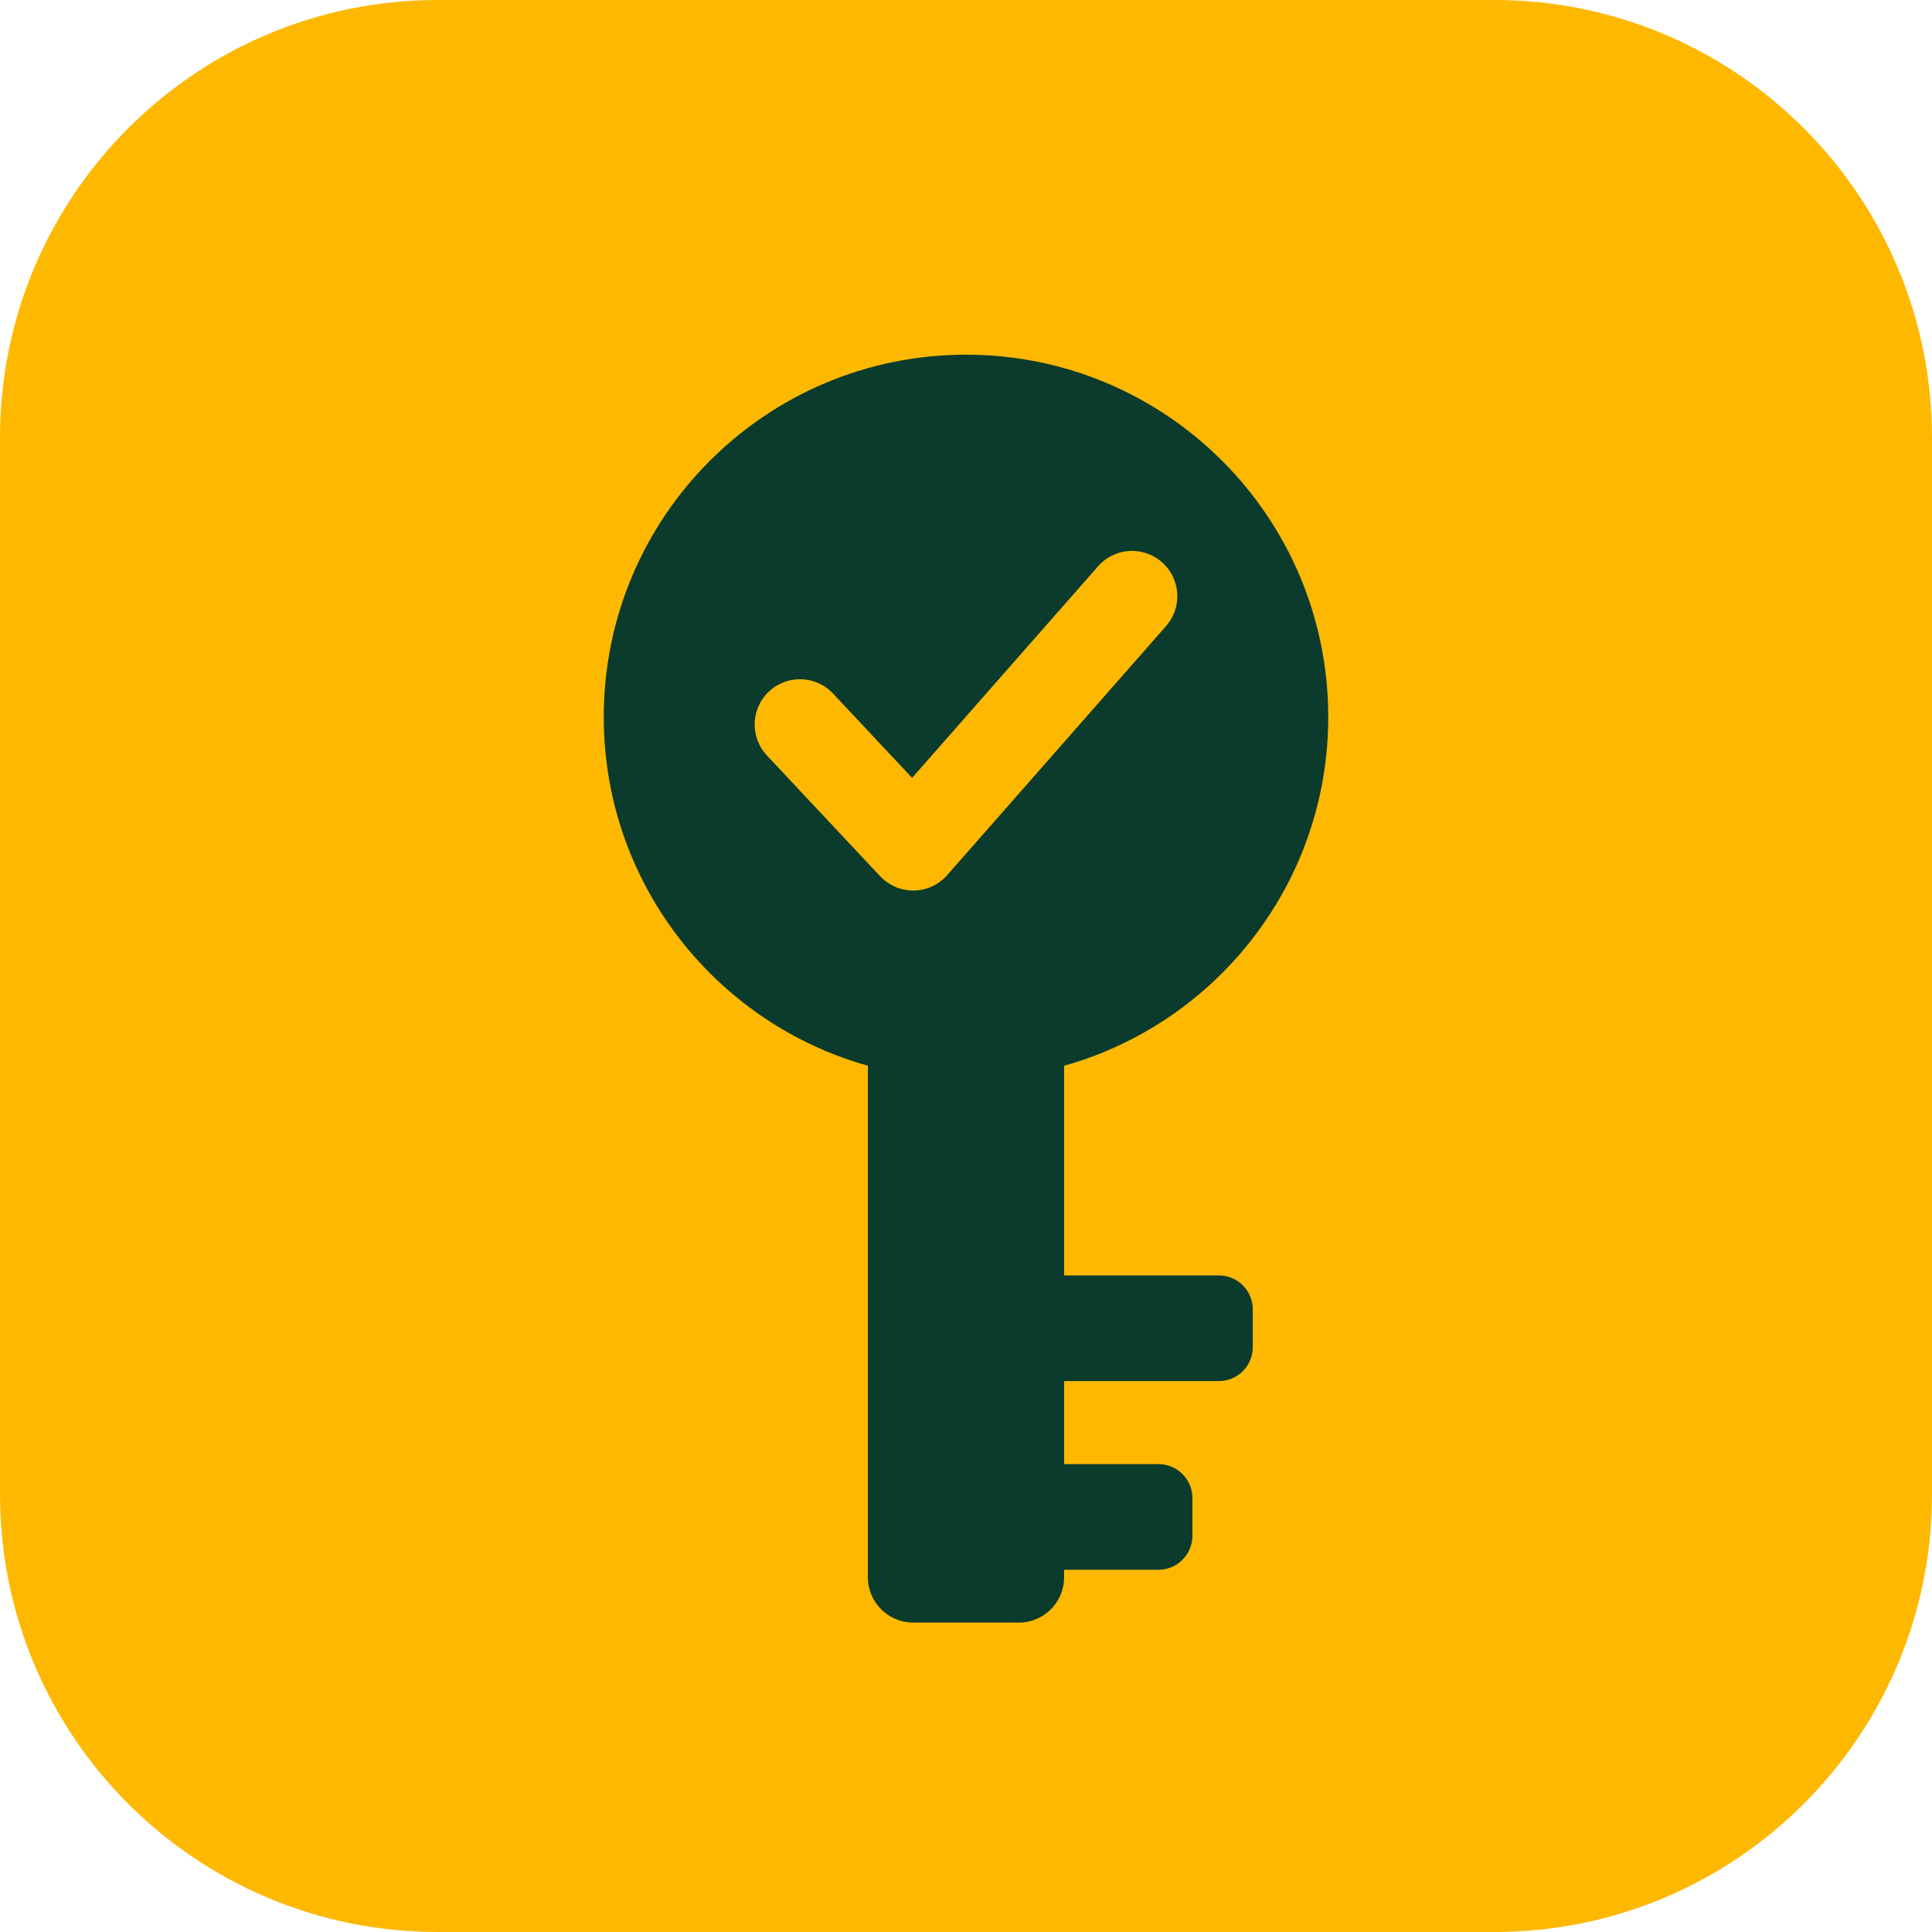
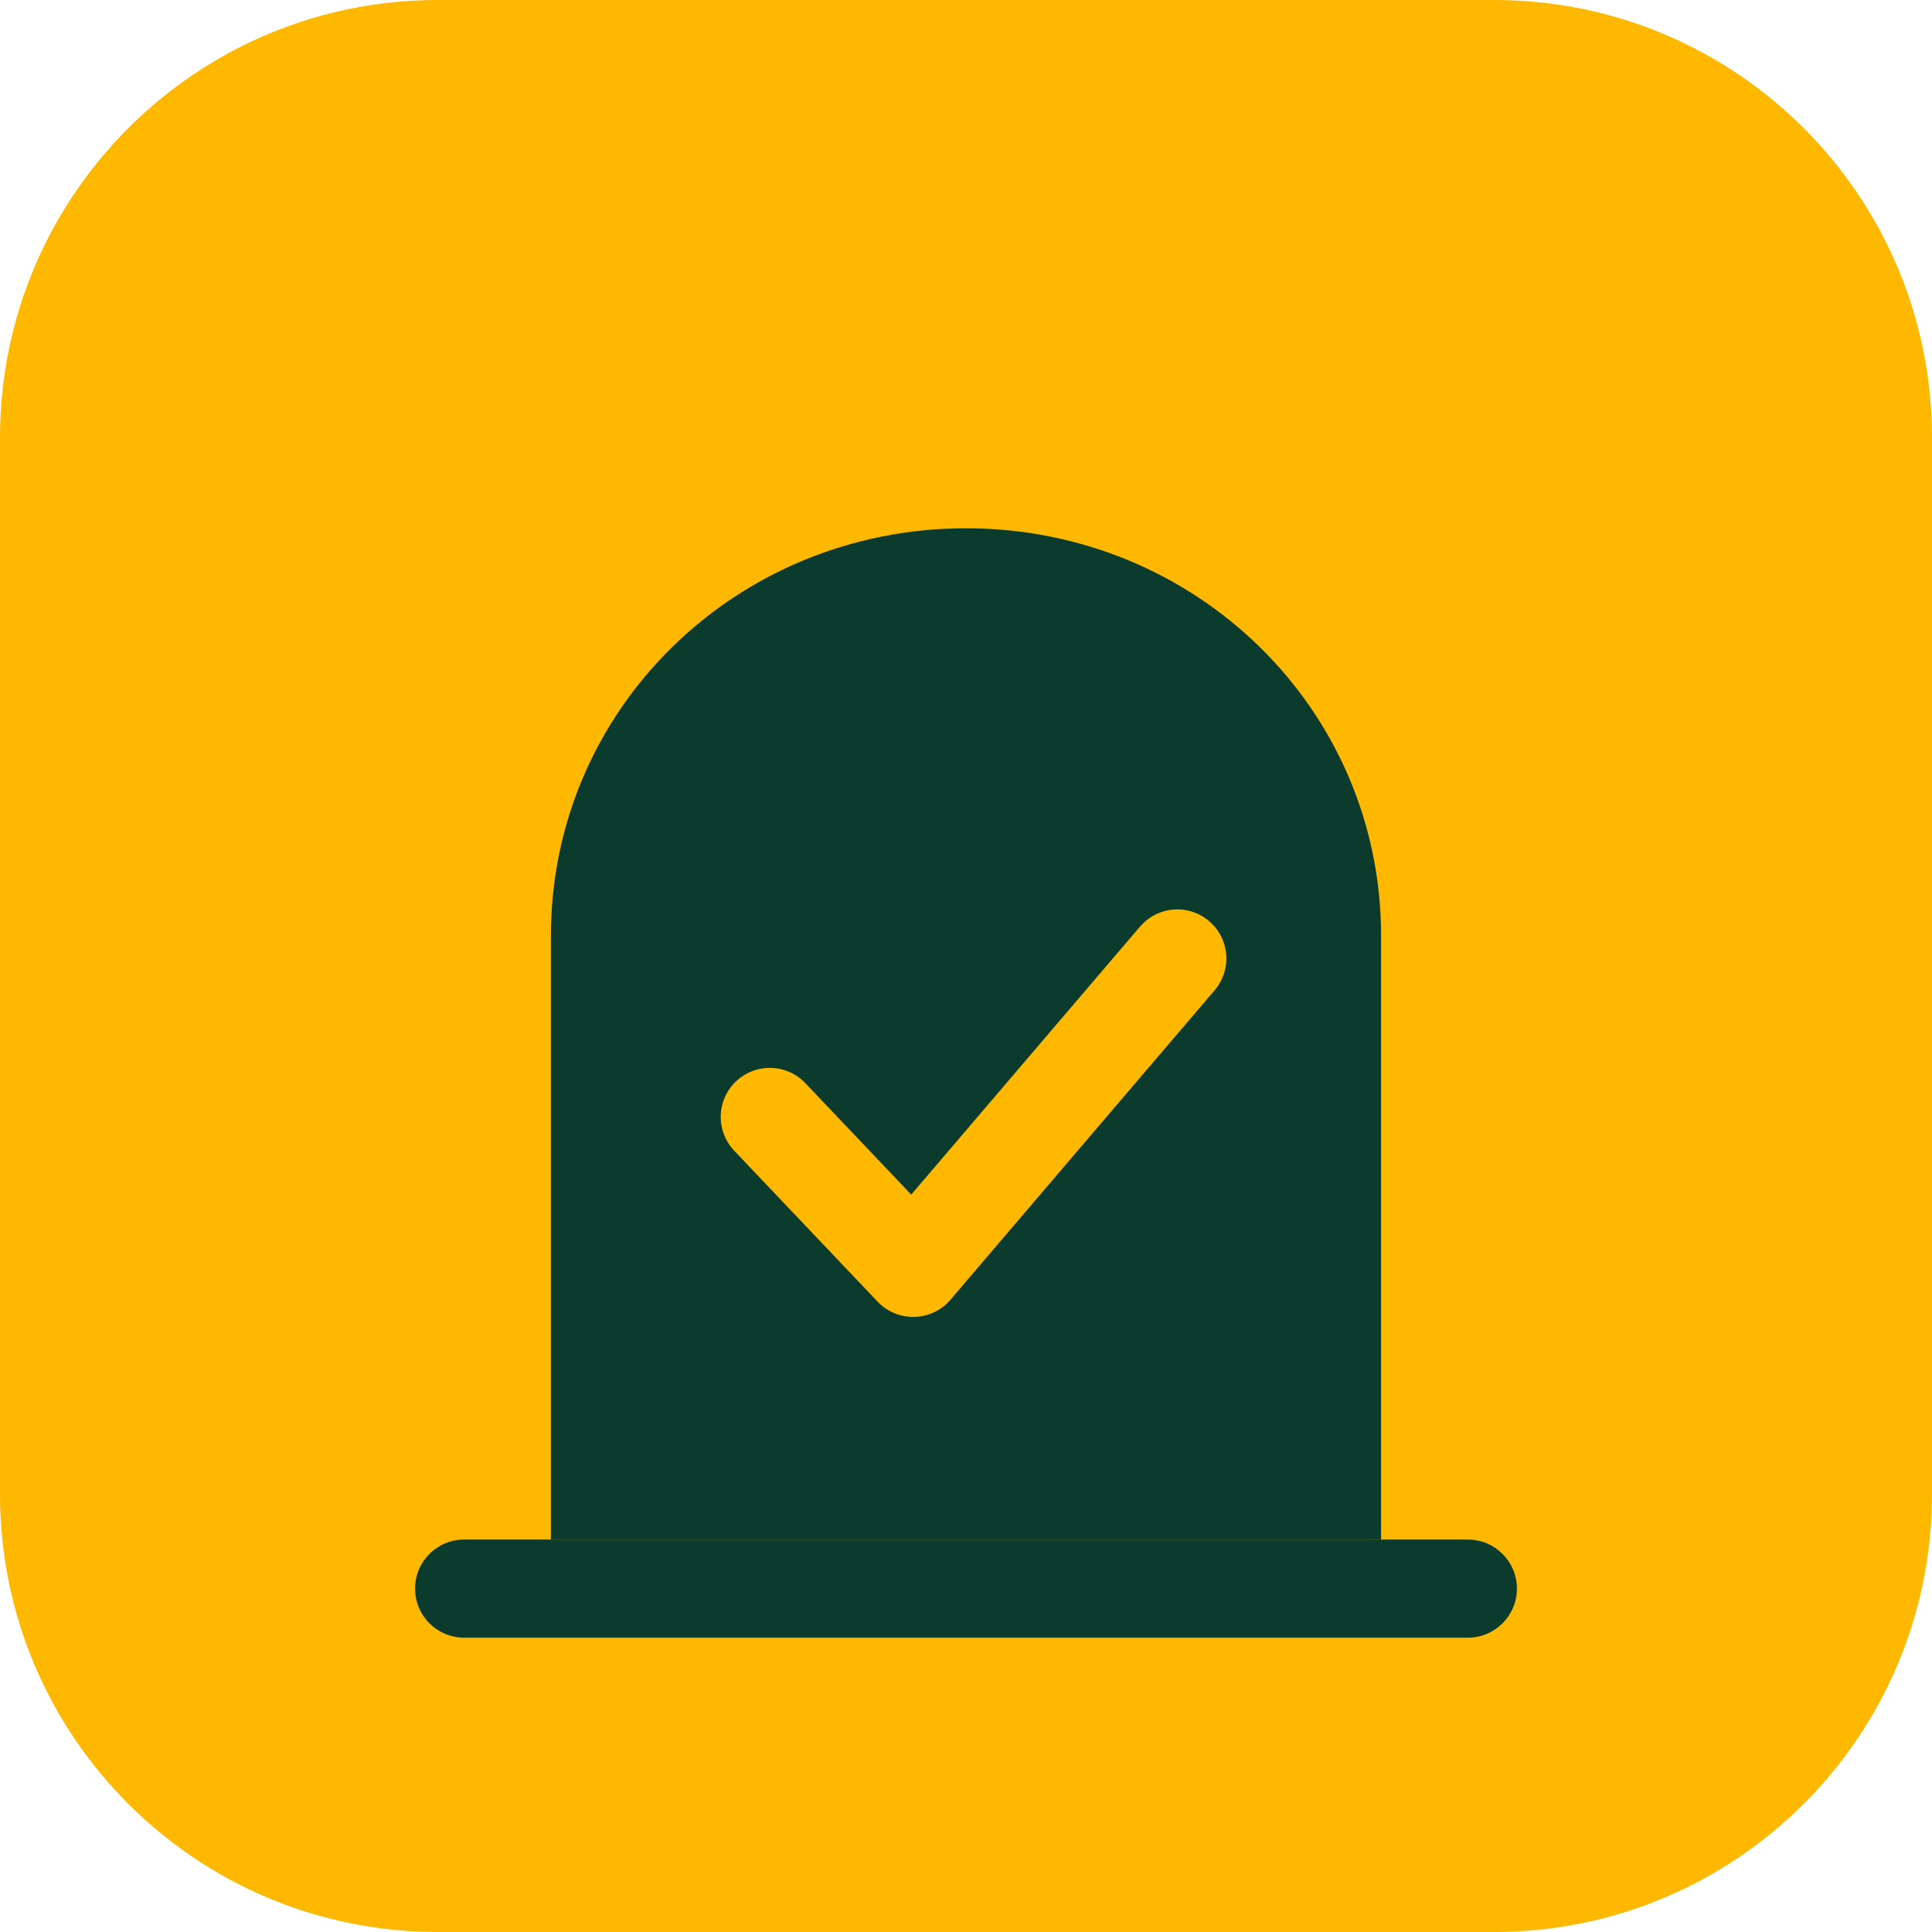
<svg xmlns="http://www.w3.org/2000/svg" viewBox="0 0 512 512" role="img" aria-label="Prop Inspection">
  <rect width="512" height="512" rx="116" fill="#FFB800" />
-   <circle cx="256" cy="190" r="96" fill="#0B3B2C" />
-   <path d="M212 192l30 32 58-66" fill="none" stroke="#FFB800" stroke-width="24" stroke-linecap="round" stroke-linejoin="round" />
-   <rect x="230" y="270" width="52" height="160" rx="12" fill="#0B3B2C" />
-   <rect x="270" y="338" width="62" height="28" rx="9" fill="#0B3B2C" />
-   <rect x="270" y="388" width="46" height="28" rx="9" fill="#0B3B2C" />
+   <path d="M146 408V248c0-60 49-108 110-108s110 48 110 108v160z" fill="#0B3B2C" />
+   <path d="M204 296l38 40 70-82" fill="none" stroke="#FFB800" stroke-width="26" stroke-linecap="round" stroke-linejoin="round" />
+   <rect x="110" y="408" width="292" height="26" rx="13" fill="#0B3B2C" />
</svg>
